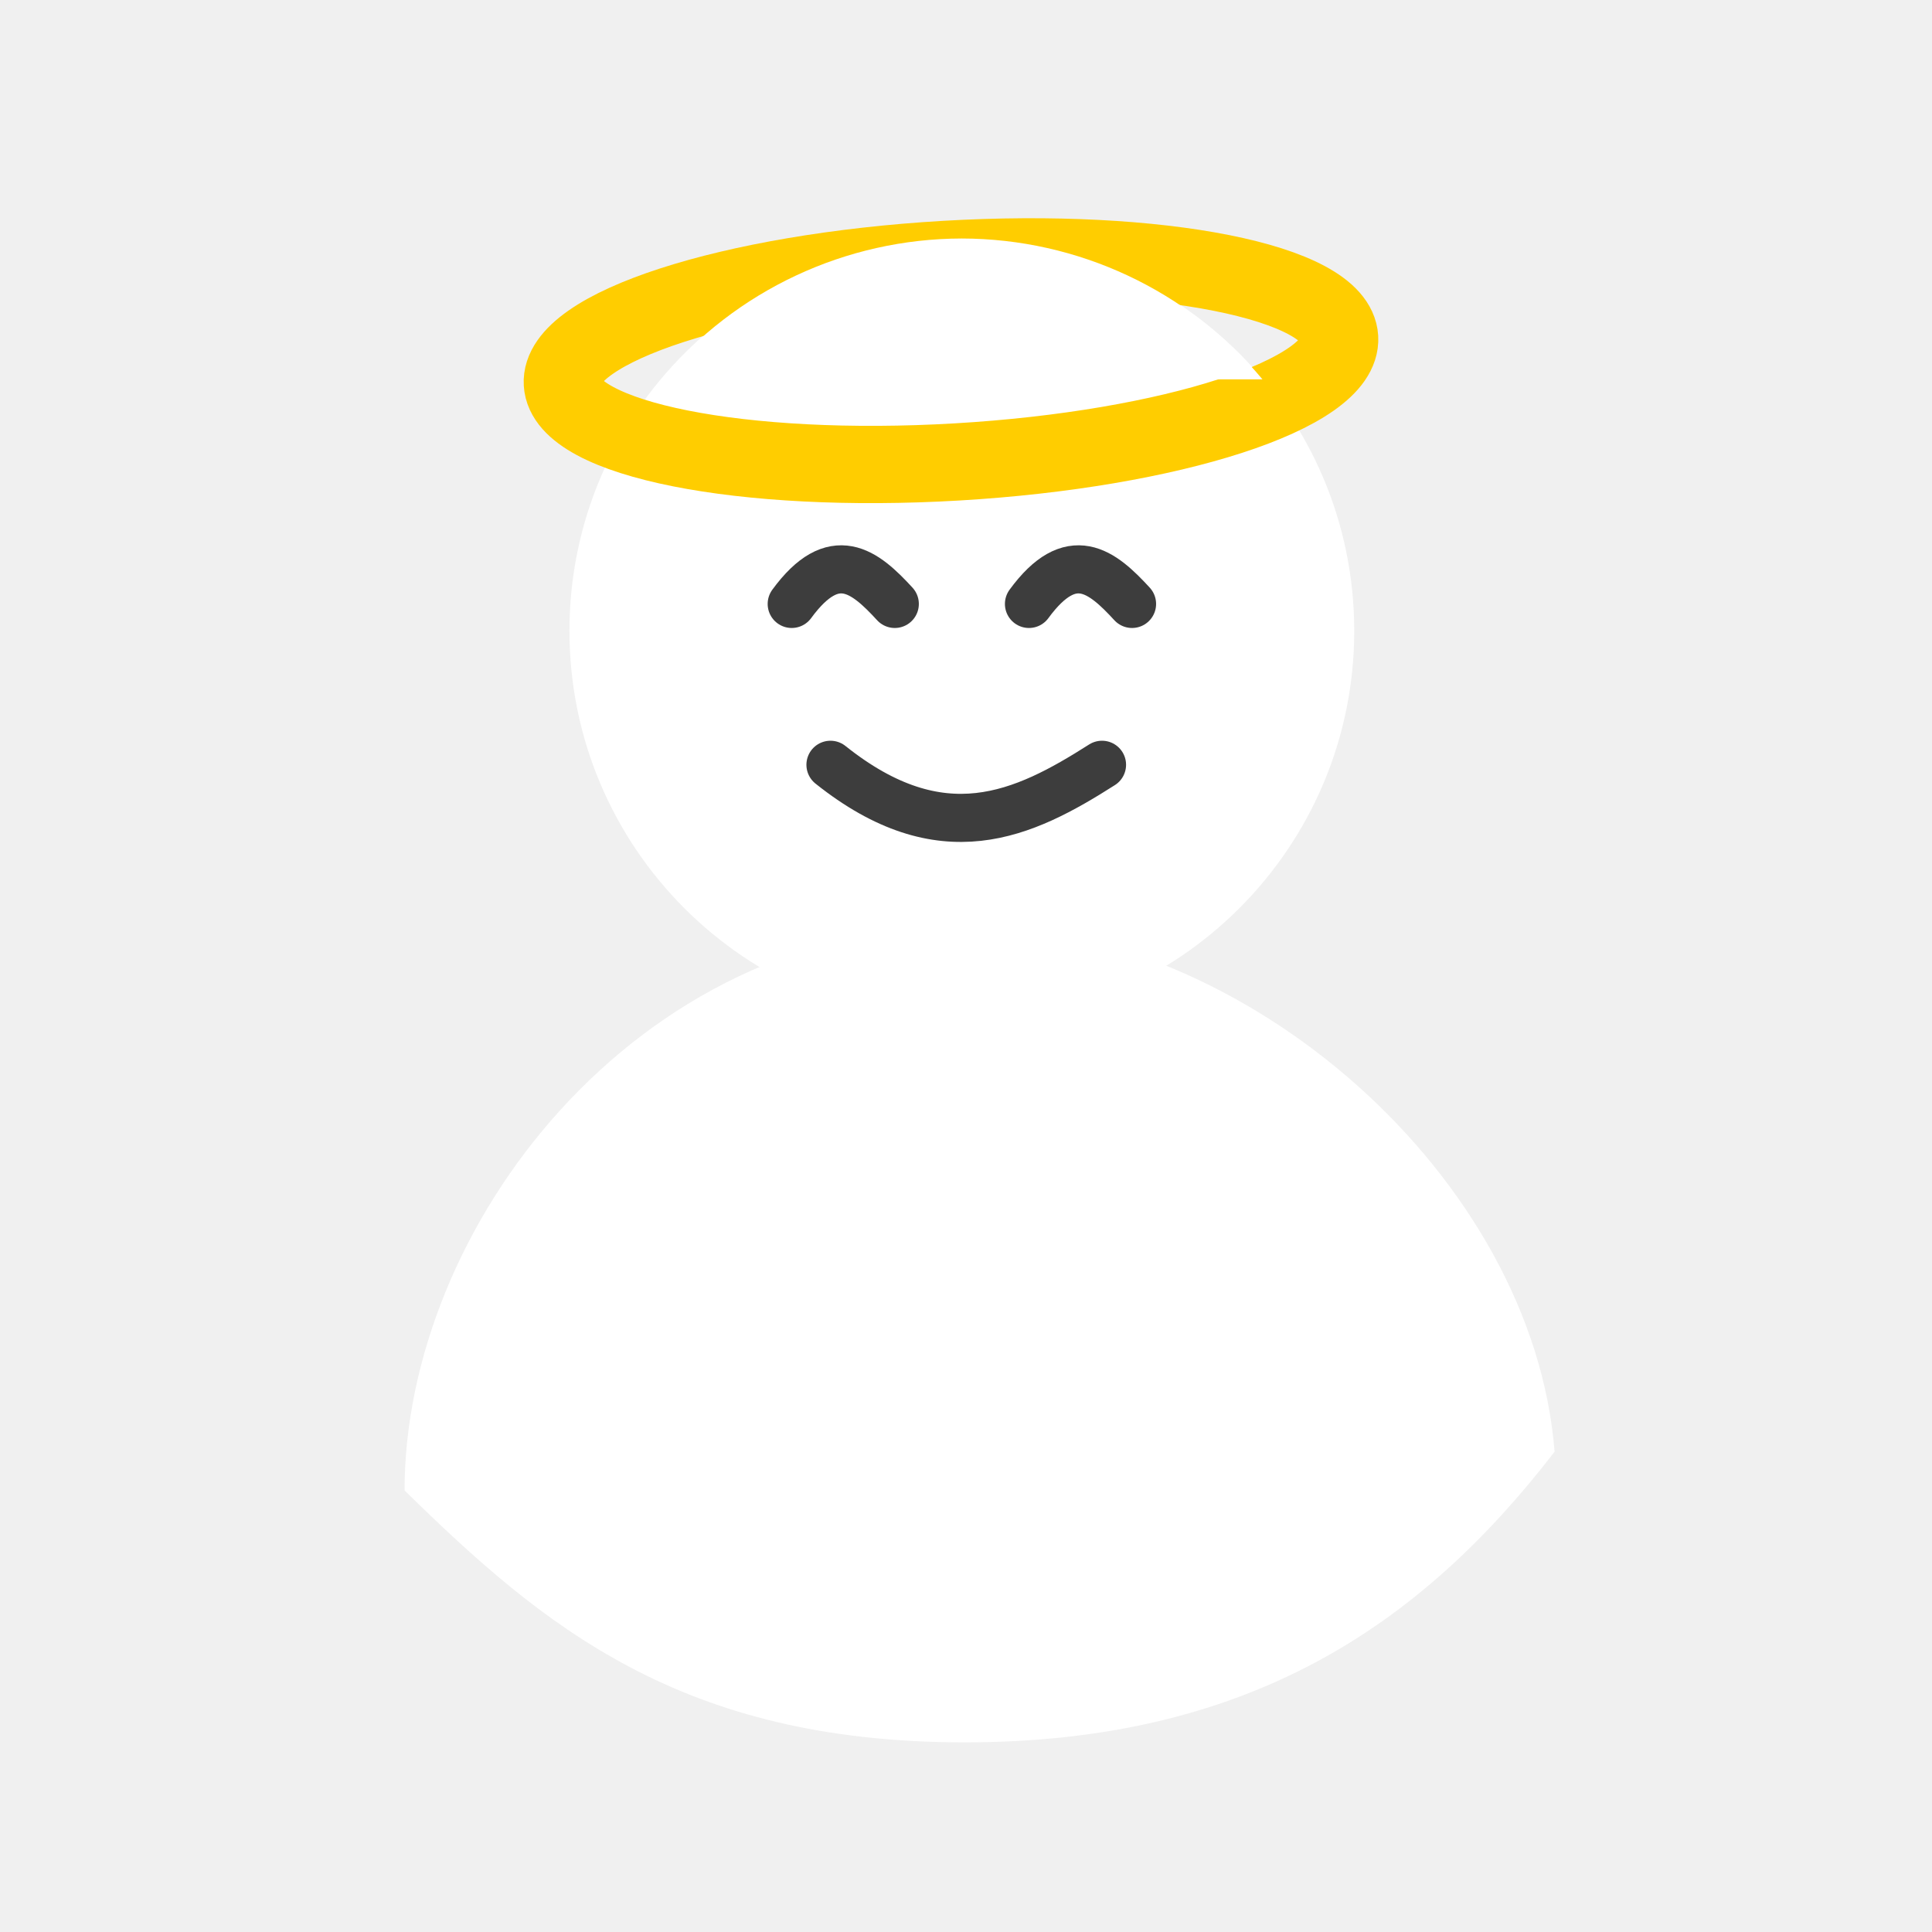
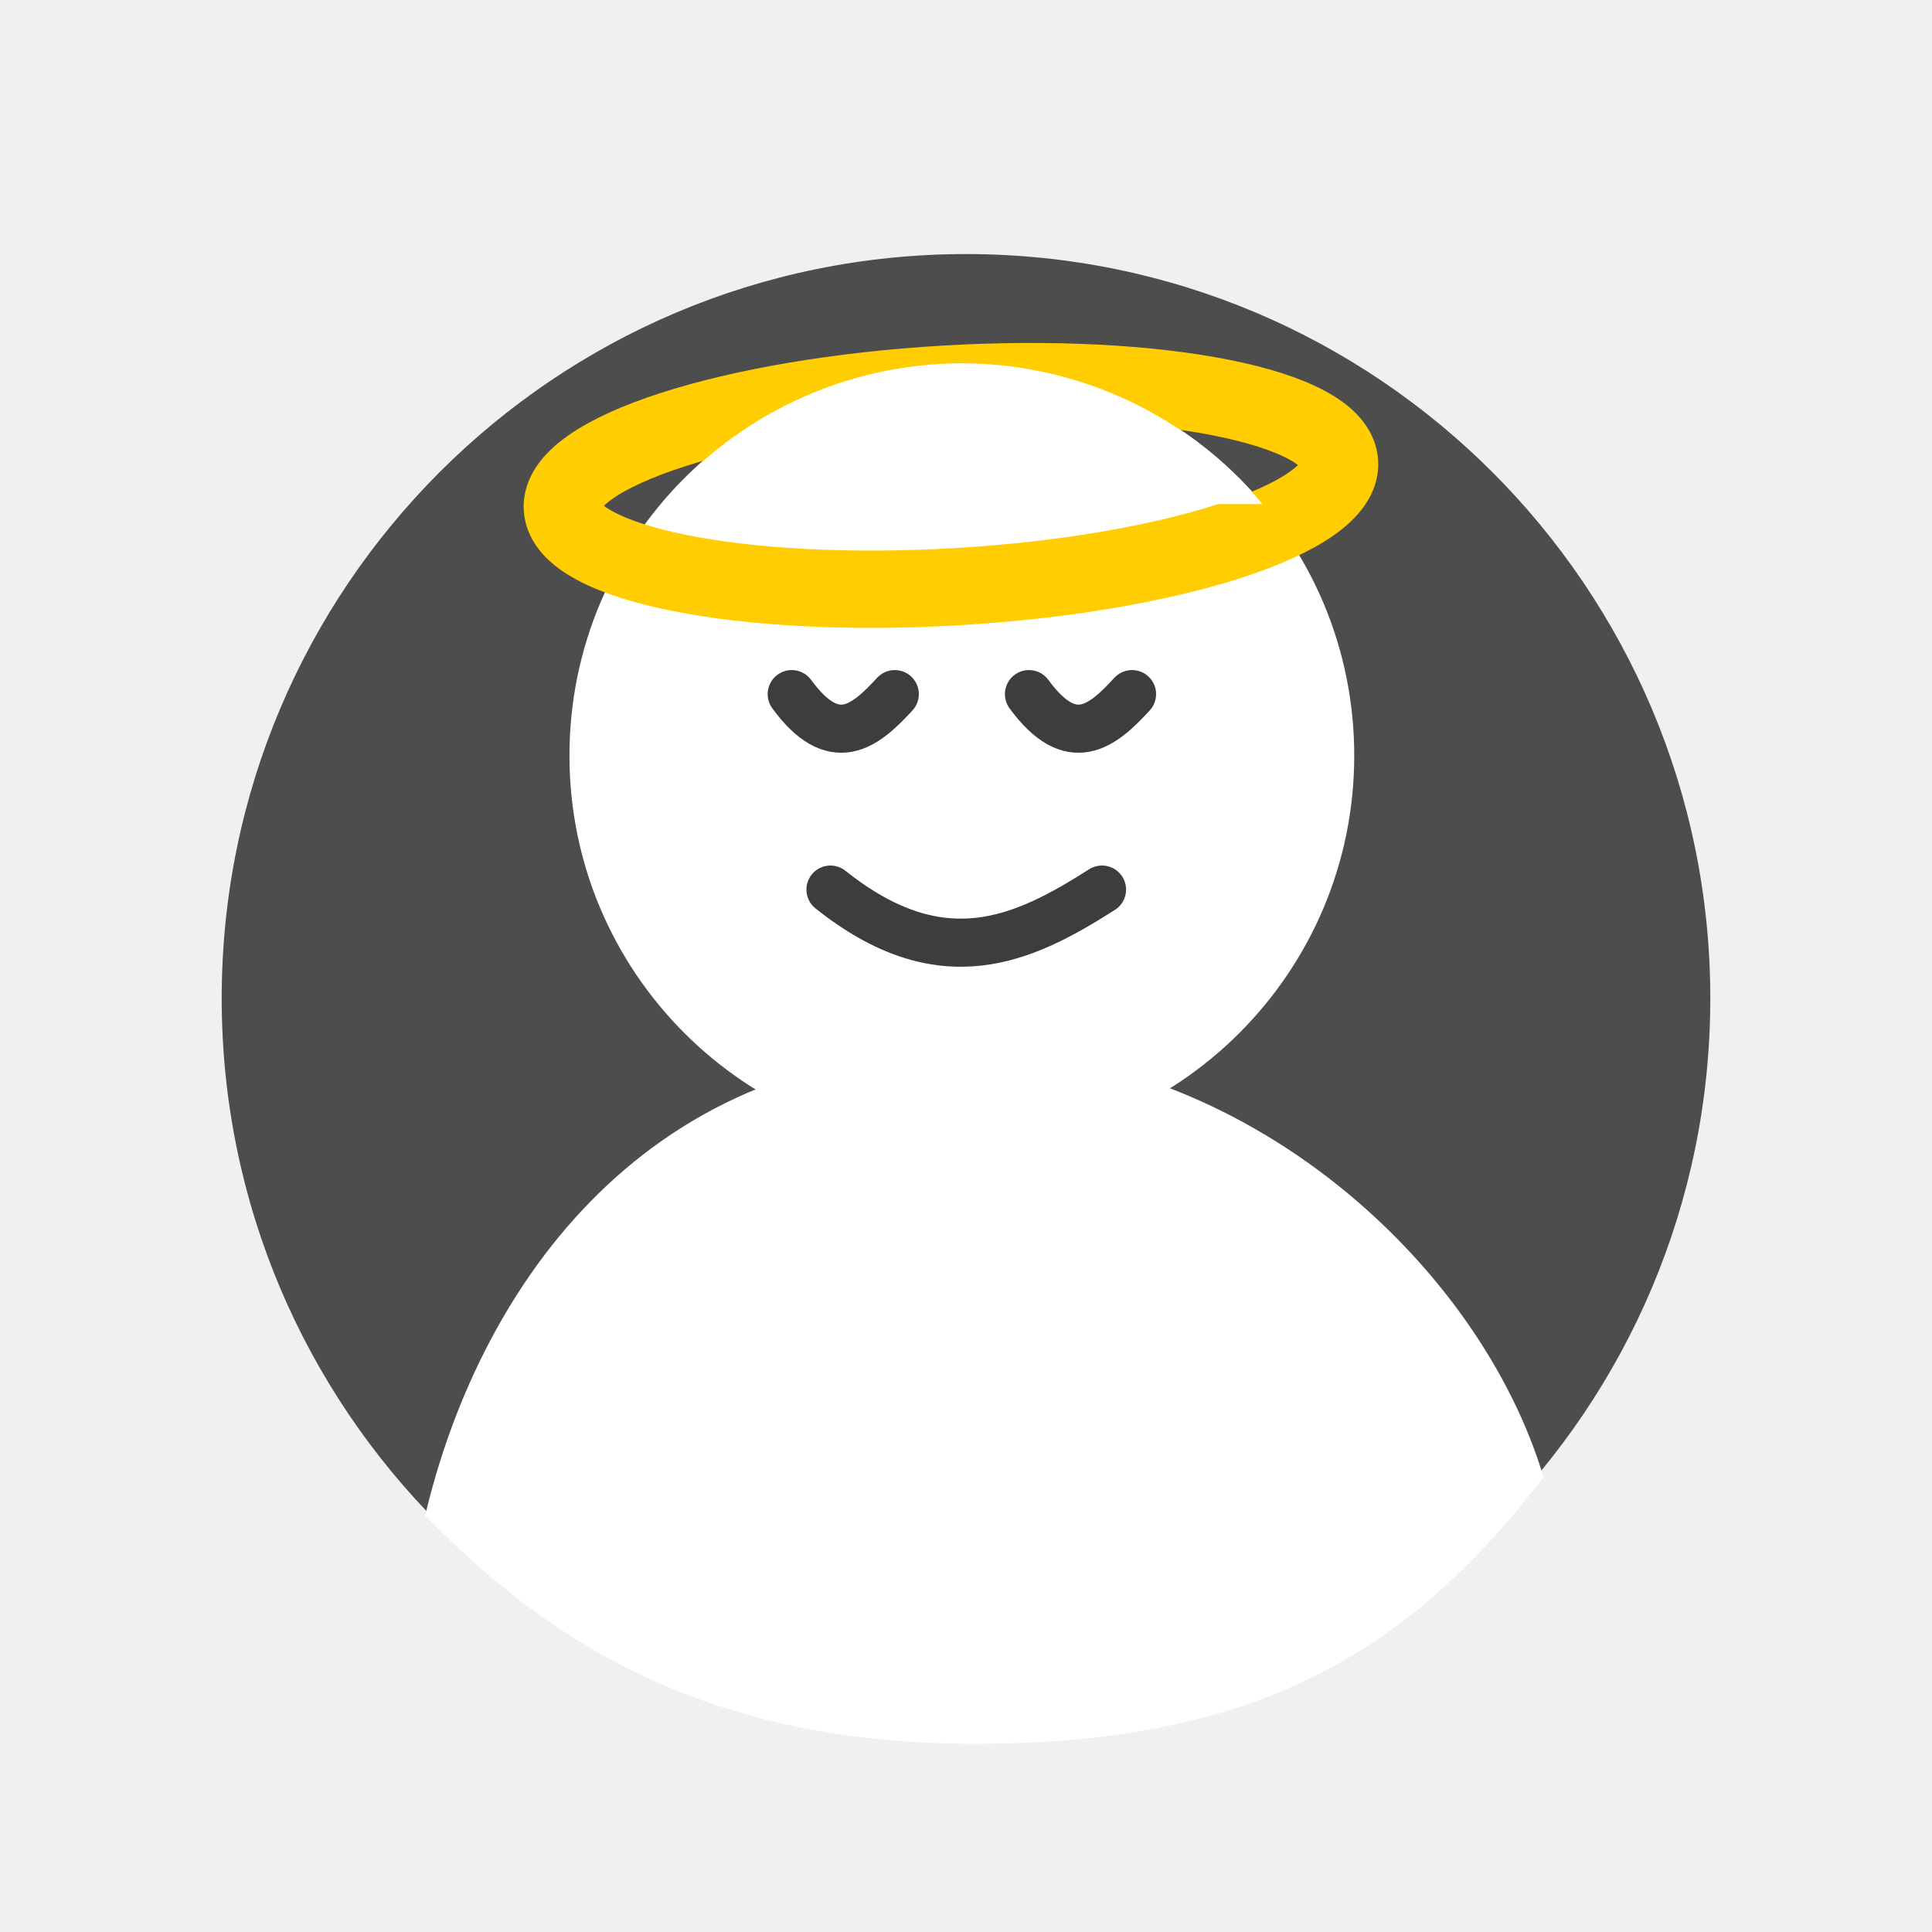
<svg xmlns="http://www.w3.org/2000/svg" width="20mm" height="20mm" viewBox="0 0 20 20" version="1.1" id="svg1" xml:space="preserve">
  <defs id="defs1" />
  <g id="layer1">
    <path id="path7" style="fill:#ffffff;fill-opacity:1;stroke:#ffffff;stroke-width:0;stroke-linecap:round;stroke-dasharray:none" d="m -16.676,2.315 c -0.343,0.67 -0.573,1.733 -0.224,2.722 -0.652,0.767 -1.011,1.74 -1.012,2.747 -3.4e-5,2.345 1.901,4.247 4.246,4.247 2.345,1.21e-4 4.247,-1.901 4.247,-4.247 -0.001,-1.007 -0.36,-1.98 -1.012,-2.747 0.349,-0.989 0.118,-2.052 -0.224,-2.722 -0.289,0.718 -0.663,1.228 -1.289,1.59 -0.542,-0.241 -1.128,-0.367 -1.721,-0.368 -0.593,0.001 -1.179,0.126 -1.72,0.368 -0.626,-0.363 -1,-0.873 -1.289,-1.59 z m 1.633,2.368 c 0.102,-0.002 0.208,0.015 0.313,0.053 0.111,0.04 0.168,0.162 0.128,0.273 -0.041,0.11 -0.163,0.167 -0.273,0.127 -0.222,-0.081 -0.451,0.036 -0.56,0.19 -0.068,0.095 -0.201,0.117 -0.296,0.05 -0.096,-0.068 -0.119,-0.2 -0.052,-0.297 0.159,-0.224 0.434,-0.392 0.74,-0.396 z m 2.715,0 c 0.321,-0.009 0.613,0.163 0.778,0.396 0.068,0.096 0.044,0.229 -0.052,0.297 -0.096,0.068 -0.228,0.046 -0.297,-0.05 -0.109,-0.154 -0.338,-0.271 -0.56,-0.19 -0.11,0.04 -0.233,-0.016 -0.273,-0.127 -0.04,-0.111 0.017,-0.233 0.128,-0.273 0.093,-0.034 0.185,-0.051 0.275,-0.053 z m -2.694,0.968 c 0.296,1e-7 0.524,0.299 0.58,0.728 0.053,0.405 -0.222,0.772 -0.604,0.802 -0.706,0.056 -0.78,-0.331 -0.701,-0.76 0.073,-0.402 0.43,-0.771 0.725,-0.771 z m 2.712,0 c 0.296,0 0.652,0.368 0.725,0.771 0.078,0.429 0.005,0.816 -0.701,0.76 -0.382,-0.03 -0.657,-0.397 -0.604,-0.802 0.056,-0.429 0.285,-0.728 0.58,-0.728 z m -1.356,2.716 c 0.64,0 1.16,0.559 1.16,1.249 10e-7,0.69 -0.519,0.35 -1.16,0.35 -0.64,0 -1.159,0.34 -1.159,-0.35 0,-0.69 0.519,-1.249 1.159,-1.249 z" />
-     <circle style="opacity:1;fill:#4d4d4d;stroke:#2de7d4;stroke-width:0;stroke-linecap:round;stroke-linejoin:round" id="path3" cx="31.167" cy="10.335" r="7.705" />
+     <circle style="opacity:1;fill:#4d4d4d;stroke:#2de7d4;stroke-width:0;stroke-linecap:round;stroke-linejoin:round" id="path3" cx="10" cy="10.335" r="7.705" />
    <path style="opacity:1;fill:#4b4646;fill-opacity:1;stroke:#b0b0b0;stroke-width:0;stroke-linecap:round;stroke-linejoin:round;stroke-dasharray:none" d="" id="path2" transform="scale(0.2645833)" />
-     <path id="rect2" style="fill:#ffffff;fill-opacity:1;stroke:#b0b0b0;stroke-width:0;stroke-linecap:round;stroke-linejoin:round" d="m 10.009,9.575 c -3.453,0 -5.821,3.149 -5.821,5.854 1.433,1.405 2.863,2.607 5.795,2.608 2.932,3.85e-4 4.719,-1.203 6.11,-3.009 -0.223,-2.834 -3.191,-5.453 -6.084,-5.453 z" />
-     <path id="path7-7" style="fill:#ffffff;fill-opacity:1;stroke:#ffffff;stroke-width:0;stroke-linecap:round;stroke-dasharray:none" d="M 9.957,2.469 A 4.062,4.062 0 0 0 5.895,6.53 4.062,4.062 0 0 0 9.957,10.592 4.062,4.062 0 0 0 14.019,6.53 4.062,4.062 0 0 0 9.957,2.469 Z" />
-     <path style="fill:none;fill-opacity:0.761;stroke:#3d3d3d;stroke-width:0.498;stroke-linecap:round;stroke-linejoin:round;stroke-dasharray:none;stroke-opacity:1" d="m 8.597,7.917 c 1.153,0.92 1.996,0.519 2.811,0" id="path1" />
-     <g id="g3" transform="matrix(1,0,0,-1,-0.4211633,16.07288)">
+     <path id="rect2" style="fill:#ffffff;fill-opacity:1;stroke:#b0b0b0;stroke-width:0;stroke-linecap:round;stroke-linejoin:round" d="m 10.009,10.867 c -3.453,0 -5.083,2.597 -5.608,4.823 1.159,1.177 2.755,2.361 5.687,2.362 2.932,3.85e-4 4.5,-0.953 5.891,-2.759 -0.656,-2.195 -3.077,-4.426 -5.97,-4.426 z" />
+     <path id="path7-7" style="fill:#ffffff;fill-opacity:1;stroke:#ffffff;stroke-width:0;stroke-linecap:round;stroke-dasharray:none" d="M 9.957,3.76 A 4.062,4.062 0 0 0 5.895,7.822 4.062,4.062 0 0 0 9.957,11.884 4.062,4.062 0 0 0 14.019,7.822 4.062,4.062 0 0 0 9.957,3.76 Z" />
+     <path style="fill:none;fill-opacity:0.761;stroke:#3d3d3d;stroke-width:0.498;stroke-linecap:round;stroke-linejoin:round;stroke-dasharray:none;stroke-opacity:1" d="m 8.597,9.209 c 1.153,0.92 1.996,0.519 2.811,0" id="path1" />
+     <g id="g3" transform="translate(-0.4211633,-2.635543)">
      <path style="fill:none;fill-opacity:0.761;stroke:#3d3d3d;stroke-width:0.498;stroke-linecap:round;stroke-linejoin:round;stroke-dasharray:none;stroke-opacity:1" d="m 8.617,9.821 c 0.438,0.599 0.757,0.338 1.067,0" id="path1-8" />
      <path style="fill:none;fill-opacity:0.761;stroke:#3d3d3d;stroke-width:0.498;stroke-linecap:round;stroke-linejoin:round;stroke-dasharray:none;stroke-opacity:1" d="m 11.073,9.821 c 0.438,0.599 0.757,0.338 1.067,0" id="path1-8-7" />
    </g>
-     <ellipse style="opacity:1;fill:none;stroke:#ffcd00;stroke-width:0.8;stroke-linecap:round;stroke-linejoin:round;stroke-dasharray:none;stroke-opacity:1" id="path5" cx="9.609" cy="4.304" rx="4.03" ry="1.05" transform="rotate(-3.35773)" />
-     <path id="path7-7-2" style="fill:#ffffff;fill-opacity:1;stroke:#ffffff;stroke-width:0;stroke-linecap:round;stroke-dasharray:none" d="M 9.956,2.469 A 4.062,4.062 0 0 0 6.845,3.927 H 13.069 A 4.062,4.062 0 0 0 9.956,2.469 Z" />
+     <ellipse style="opacity:1;fill:none;stroke:#ffcd00;stroke-width:0.8;stroke-linecap:round;stroke-linejoin:round;stroke-dasharray:none;stroke-opacity:1" id="path5" cx="9.533" cy="5.593" rx="4.03" ry="1.05" transform="rotate(-3.35773)" />
+     <path id="path7-7-2" style="fill:#ffffff;fill-opacity:1;stroke:#ffffff;stroke-width:0;stroke-linecap:round;stroke-dasharray:none" d="M 9.956,3.761 A 4.062,4.062 0 0 0 6.845,5.218 H 13.069 A 4.062,4.062 0 0 0 9.956,3.761 Z" />
+     <path id="rect2-7" style="fill:#ffffff;fill-opacity:1;stroke:#b0b0b0;stroke-width:0;stroke-linecap:round;stroke-linejoin:round" d="m 33.765,2.479 c -3.453,0 -5.821,3.149 -5.821,5.854 1.433,1.405 2.863,2.607 5.795,2.608 2.932,3.85e-4 4.719,-1.203 6.11,-3.009 -0.223,-2.834 -3.191,-5.453 -6.084,-5.453 z" />
+     <path id="path7-7-9" style="fill:#ffffff;fill-opacity:1;stroke:#ffffff;stroke-width:0;stroke-linecap:round;stroke-dasharray:none" d="m 33.712,-4.628 a 4.062,4.062 0 0 0 -4.061,4.061 4.062,4.062 0 0 0 4.061,4.062 4.062,4.062 0 0 0 4.062,-4.062 4.062,4.062 0 0 0 -4.062,-4.061 z" />
+     <path style="fill:none;fill-opacity:0.761;stroke:#3d3d3d;stroke-width:0.498;stroke-linecap:round;stroke-linejoin:round;stroke-dasharray:none;stroke-opacity:1" d="m 32.353,0.82 c 1.153,0.92 1.996,0.519 2.811,0" id="path1-4" />
+     <g id="g3-8" transform="translate(23.33458,-11.02373)">
+       <path style="fill:none;fill-opacity:0.761;stroke:#3d3d3d;stroke-width:0.498;stroke-linecap:round;stroke-linejoin:round;stroke-dasharray:none;stroke-opacity:1" d="m 8.617,9.821 c 0.438,0.599 0.757,0.338 1.067,0" id="path1-8-2" />
+       <path style="fill:none;fill-opacity:0.761;stroke:#3d3d3d;stroke-width:0.498;stroke-linecap:round;stroke-linejoin:round;stroke-dasharray:none;stroke-opacity:1" d="m 11.073,9.821 c 0.438,0.599 0.757,0.338 1.067,0" id="path1-8-7-2" />
+     </g>
+     <ellipse style="fill:none;stroke:#ffcd00;stroke-width:0.8;stroke-linecap:round;stroke-linejoin:round;stroke-dasharray:none;stroke-opacity:1" id="path5-1" cx="33.74" cy="-1.389" rx="4.03" ry="1.05" transform="rotate(-3.35773)" />
+     <path id="path7-7-2-5" style="fill:#ffffff;fill-opacity:1;stroke:#ffffff;stroke-width:0;stroke-linecap:round;stroke-dasharray:none" d="m 33.712,-4.628 a 4.062,4.062 0 0 0 -3.111,1.458 h 6.224 a 4.062,4.062 0 0 0 -3.112,-1.458 z" />
  </g>
</svg>
